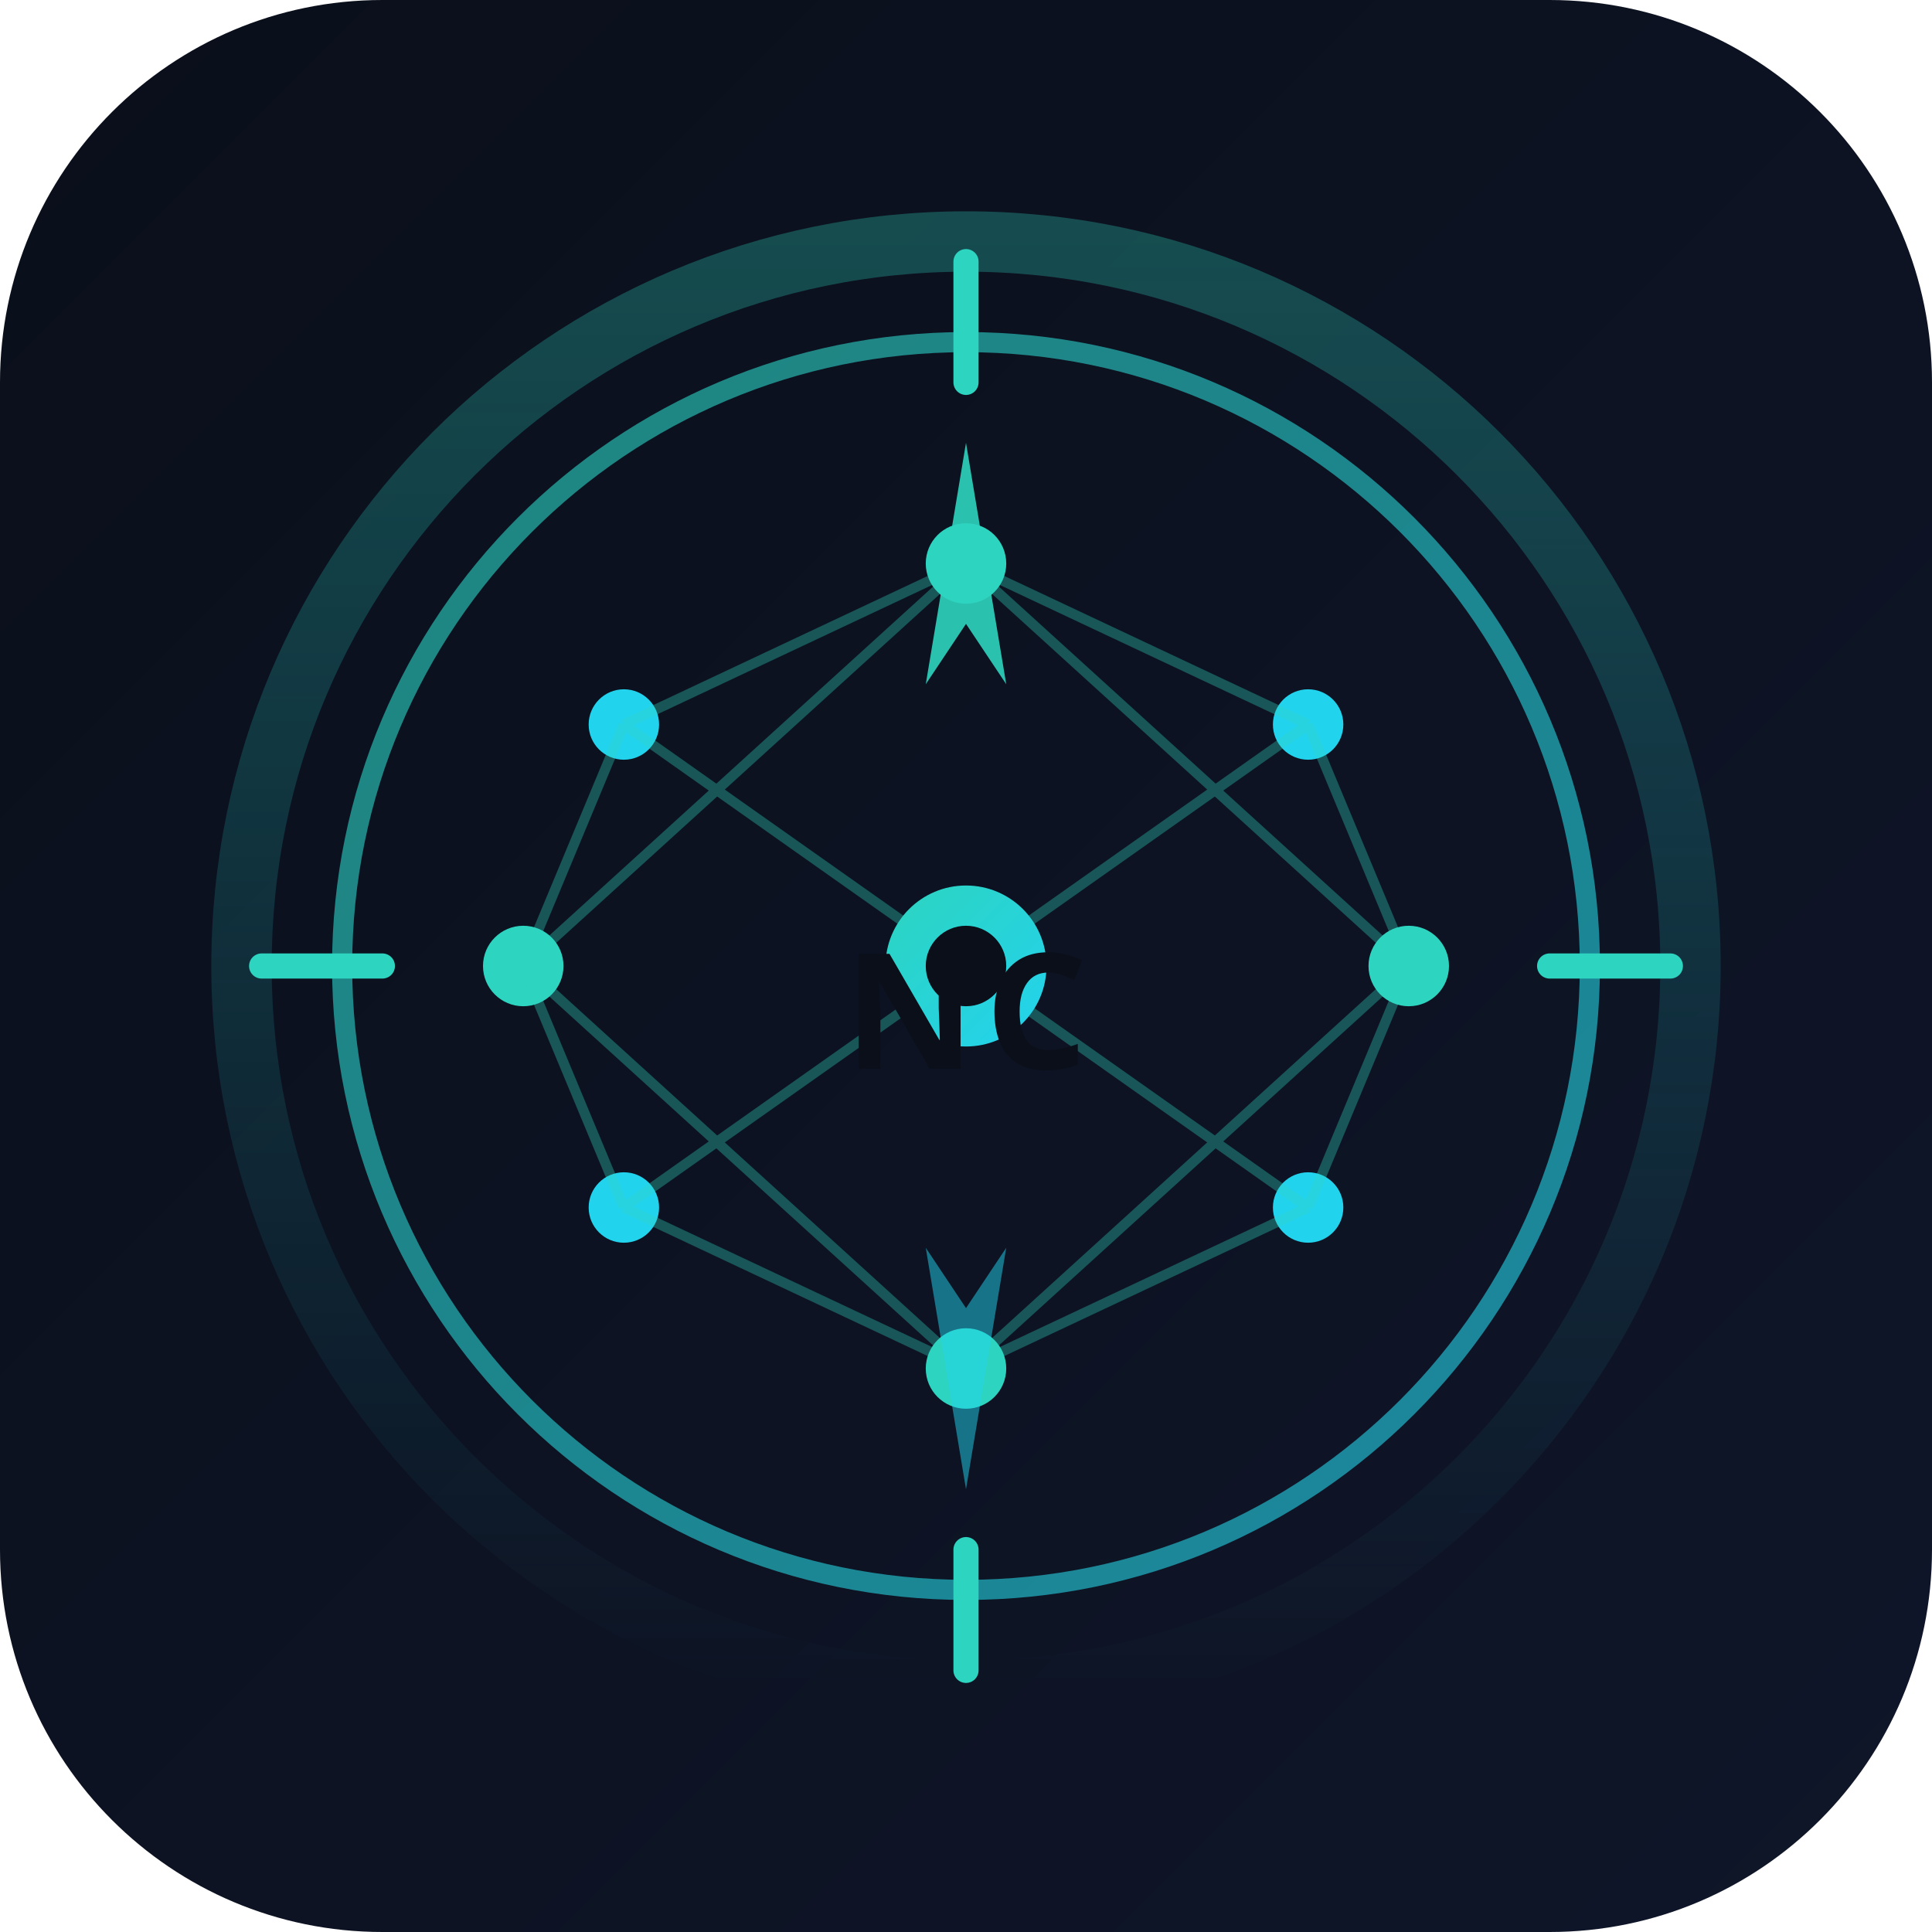
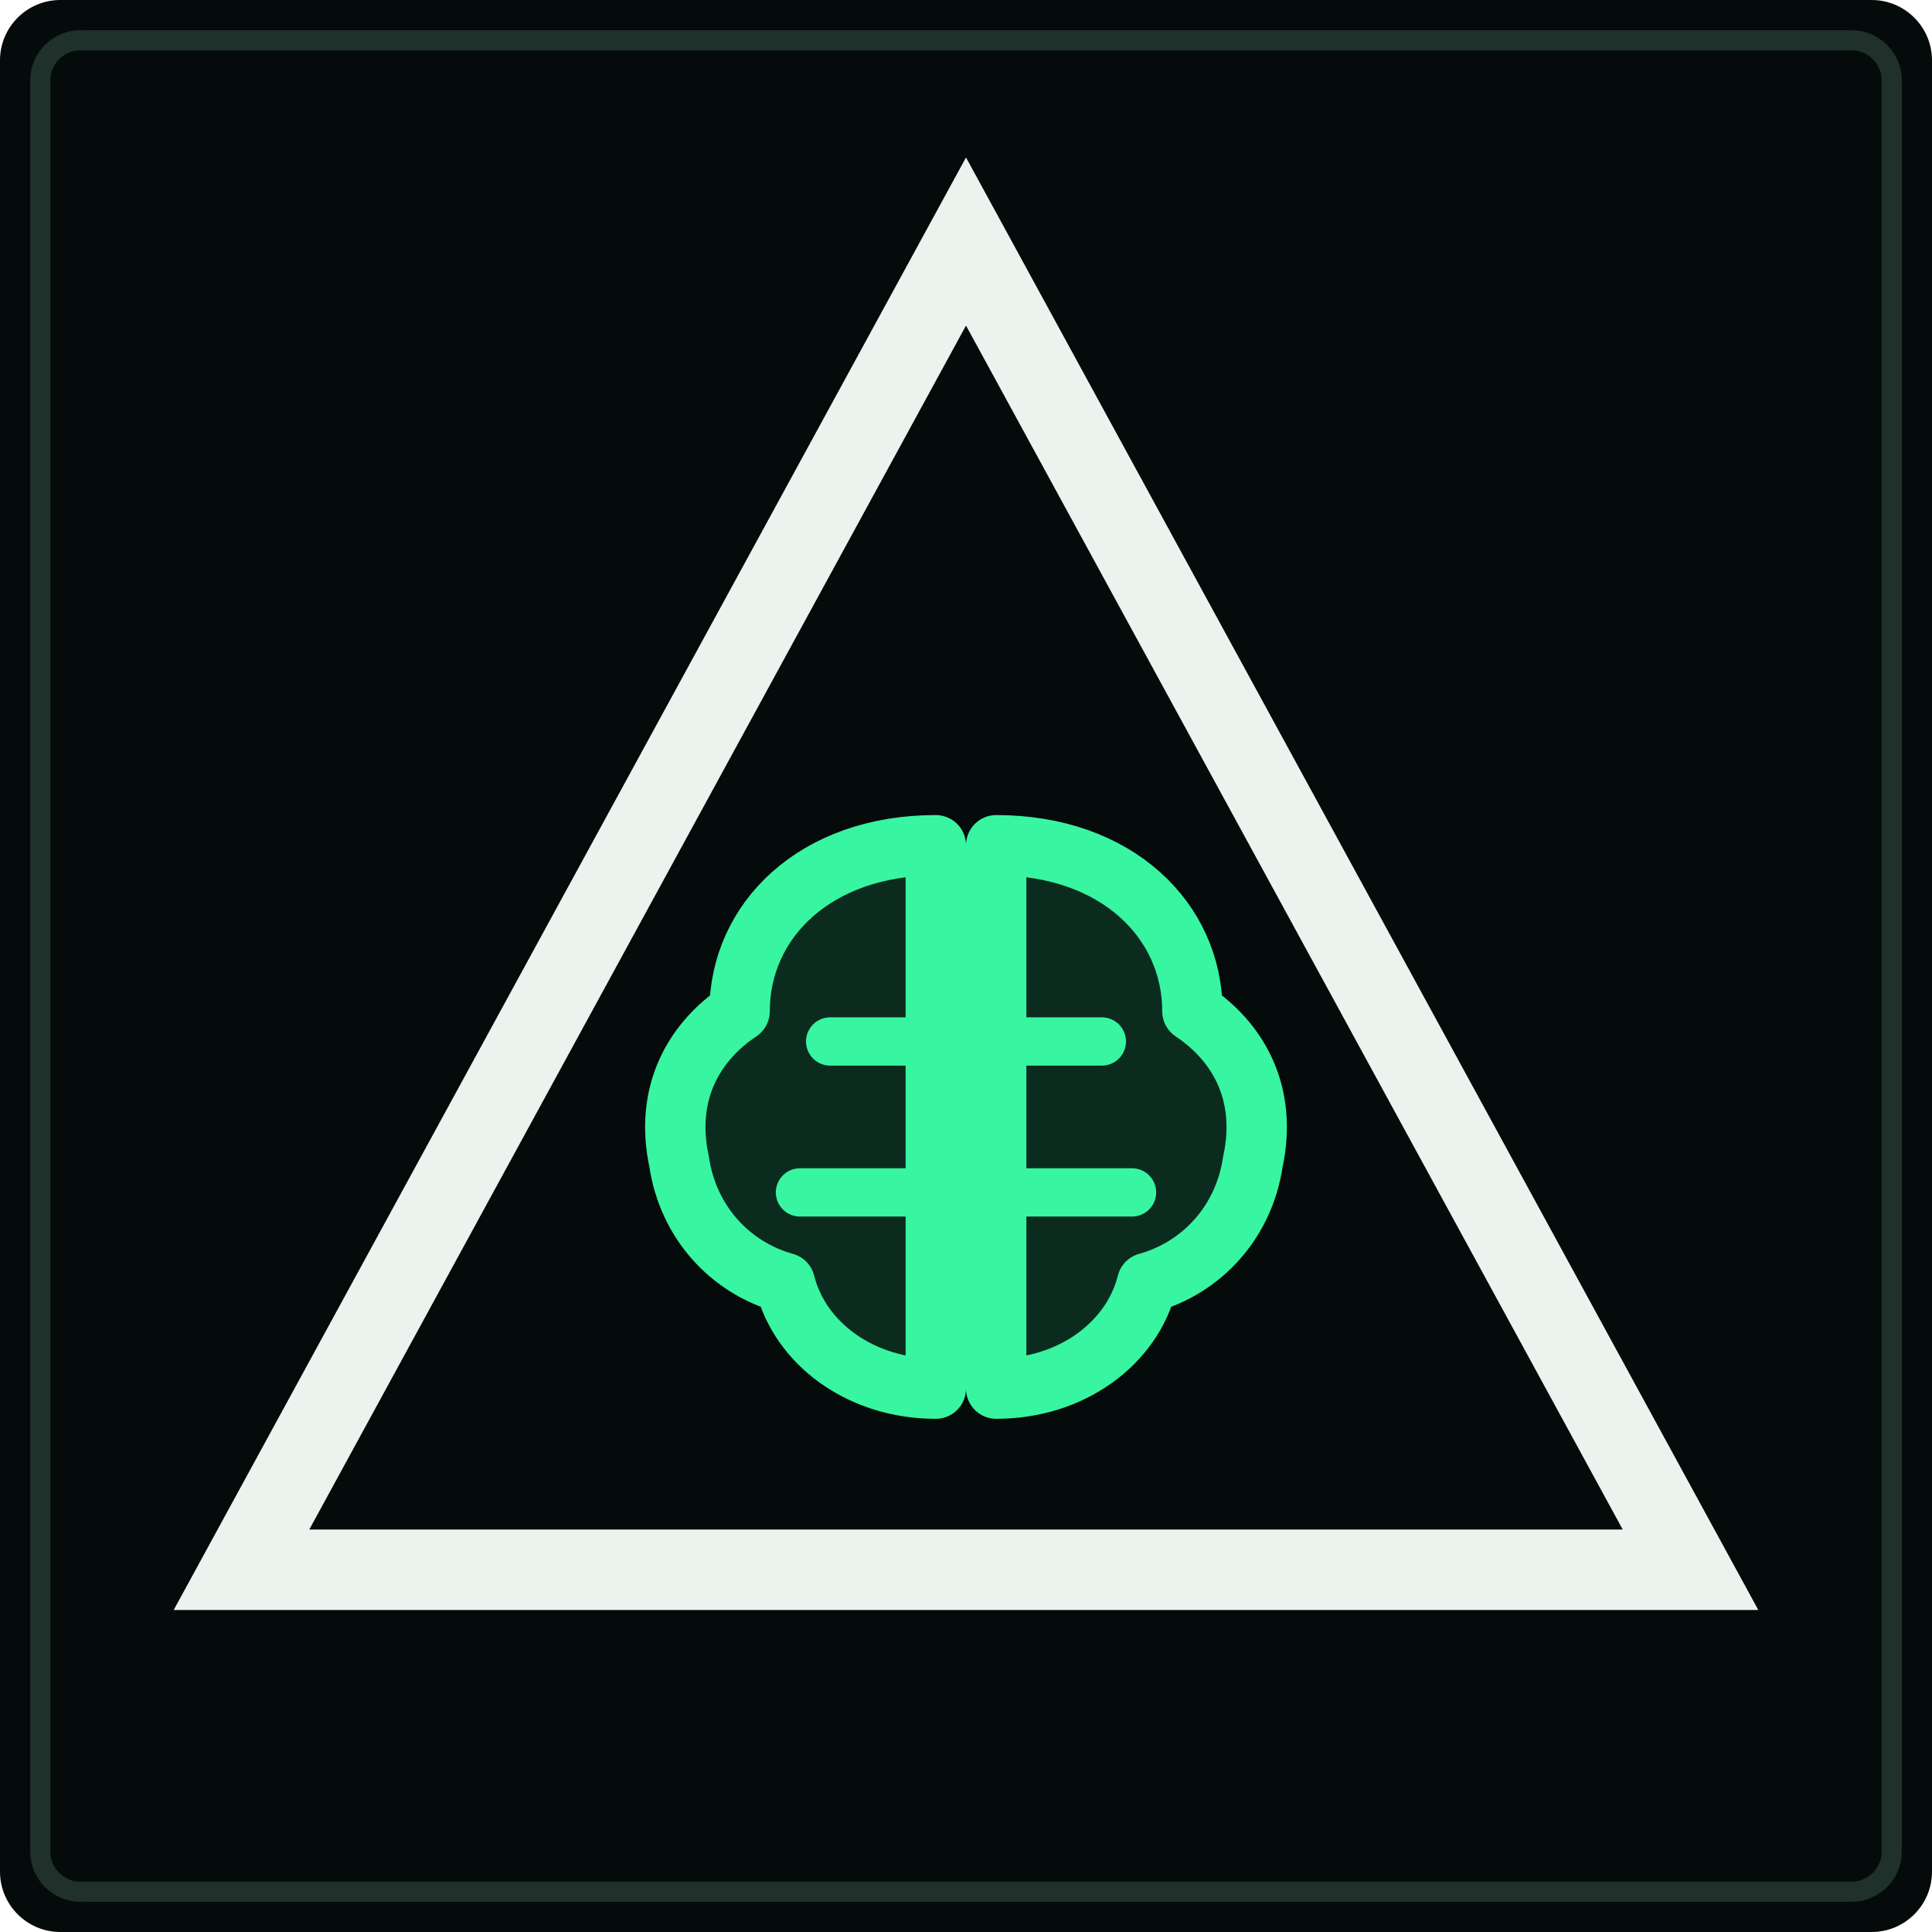
- <svg xmlns="http://www.w3.org/2000/svg" width="192" height="192" viewBox="0 0 192 192">
-   <defs>
-     <linearGradient id="bg" x1="0" y1="0" x2="1" y2="1">
-       <stop offset="0%" stop-color="#0a0f1a" />
-       <stop offset="100%" stop-color="#0f1629" />
-     </linearGradient>
-     <linearGradient id="teal" x1="0" y1="0" x2="1" y2="1">
-       <stop offset="0%" stop-color="#2dd4bf" />
-       <stop offset="100%" stop-color="#22d3ee" />
-     </linearGradient>
-     <linearGradient id="glow" x1="0.5" y1="0" x2="0.5" y2="1">
-       <stop offset="0%" stop-color="#2dd4bf" stop-opacity="0.3" />
-       <stop offset="100%" stop-color="#22d3ee" stop-opacity="0" />
-     </linearGradient>
-   </defs>
-   <rect width="192" height="192" rx="38" fill="url(#bg)" />
-   <circle cx="96" cy="96" r="72" fill="none" stroke="url(#glow)" stroke-width="6" />
-   <circle cx="96" cy="96" r="62" fill="none" stroke="url(#teal)" stroke-width="2" opacity="0.6" />
-   <line x1="96" y1="26" x2="96" y2="38" stroke="#2dd4bf" stroke-width="2.5" stroke-linecap="round" />
-   <line x1="96" y1="154" x2="96" y2="166" stroke="#2dd4bf" stroke-width="2.5" stroke-linecap="round" />
-   <line x1="26" y1="96" x2="38" y2="96" stroke="#2dd4bf" stroke-width="2.5" stroke-linecap="round" />
-   <line x1="154" y1="96" x2="166" y2="96" stroke="#2dd4bf" stroke-width="2.5" stroke-linecap="round" />
-   <circle cx="96" cy="56" r="4" fill="#2dd4bf" />
-   <circle cx="130" cy="72" r="3.5" fill="#22d3ee" />
-   <circle cx="140" cy="96" r="4" fill="#2dd4bf" />
-   <circle cx="130" cy="120" r="3.5" fill="#22d3ee" />
-   <circle cx="96" cy="136" r="4" fill="#2dd4bf" />
-   <circle cx="62" cy="120" r="3.5" fill="#22d3ee" />
-   <circle cx="52" cy="96" r="4" fill="#2dd4bf" />
-   <circle cx="62" cy="72" r="3.5" fill="#22d3ee" />
-   <g stroke="#2dd4bf" stroke-width="1" opacity="0.35">
-     <line x1="96" y1="56" x2="130" y2="72" />
-     <line x1="130" y1="72" x2="140" y2="96" />
-     <line x1="140" y1="96" x2="130" y2="120" />
-     <line x1="130" y1="120" x2="96" y2="136" />
-     <line x1="96" y1="136" x2="62" y2="120" />
-     <line x1="62" y1="120" x2="52" y2="96" />
-     <line x1="52" y1="96" x2="62" y2="72" />
-     <line x1="62" y1="72" x2="96" y2="56" />
-     <line x1="96" y1="56" x2="140" y2="96" />
-     <line x1="96" y1="56" x2="52" y2="96" />
-     <line x1="96" y1="136" x2="140" y2="96" />
-     <line x1="96" y1="136" x2="52" y2="96" />
-     <line x1="62" y1="72" x2="130" y2="120" />
-     <line x1="130" y1="72" x2="62" y2="120" />
-   </g>
-   <circle cx="96" cy="96" r="8" fill="url(#teal)" />
-   <circle cx="96" cy="96" r="4" fill="#0a0f1a" />
-   <polygon points="96,44 92,68 96,62 100,68" fill="#2dd4bf" opacity="0.9" />
-   <polygon points="96,148 92,124 96,130 100,124" fill="#22d3ee" opacity="0.5" />
-   <text x="96" y="100" text-anchor="middle" dominant-baseline="central" font-family="system-ui,sans-serif" font-size="16" font-weight="700" fill="#0a0f1a" letter-spacing="1">NC</text>
+ <svg xmlns="http://www.w3.org/2000/svg" viewBox="0 0 192 192" width="192" height="192" fill="none">
+   <rect width="192" height="192" rx="6" fill="#050b0a" />
+   <rect x="4" y="4" width="184" height="184" rx="4" stroke="#20302b" stroke-width="2" />
+   <polygon points="96,24 168,156 24,156" stroke="#eaf3ee" stroke-width="8" stroke-linejoin="miter" fill="none" />
+   <path d="M93 84 C81 84 73.5 91.5 73.5 100.5 C69 103.5 66 108.6 67.5 115.5 C68.4 121.5 72.6 126 78 127.5 C79.5 133.5 85.5 138 93 138 Z" stroke="#37f5a0" stroke-width="6" stroke-linecap="round" stroke-linejoin="round" fill="rgba(55, 245, 160, 0.14)" />
+   <path d="M99 84 C111 84 118.5 91.5 118.5 100.5 C123 103.5 126 108.6 124.5 115.5 C123.6 121.5 119.4 126 114 127.5 C112.5 133.5 106.5 138 99 138 Z" stroke="#37f5a0" stroke-width="6" stroke-linecap="round" stroke-linejoin="round" fill="rgba(55, 245, 160, 0.14)" />
+   <path d="M82.5 103.5 H91.5 M79.5 118.5 H91.5 M100.5 103.5 H109.5 M100.5 118.5 H112.5" stroke="#37f5a0" stroke-width="4.8" stroke-linecap="round" />
</svg>
